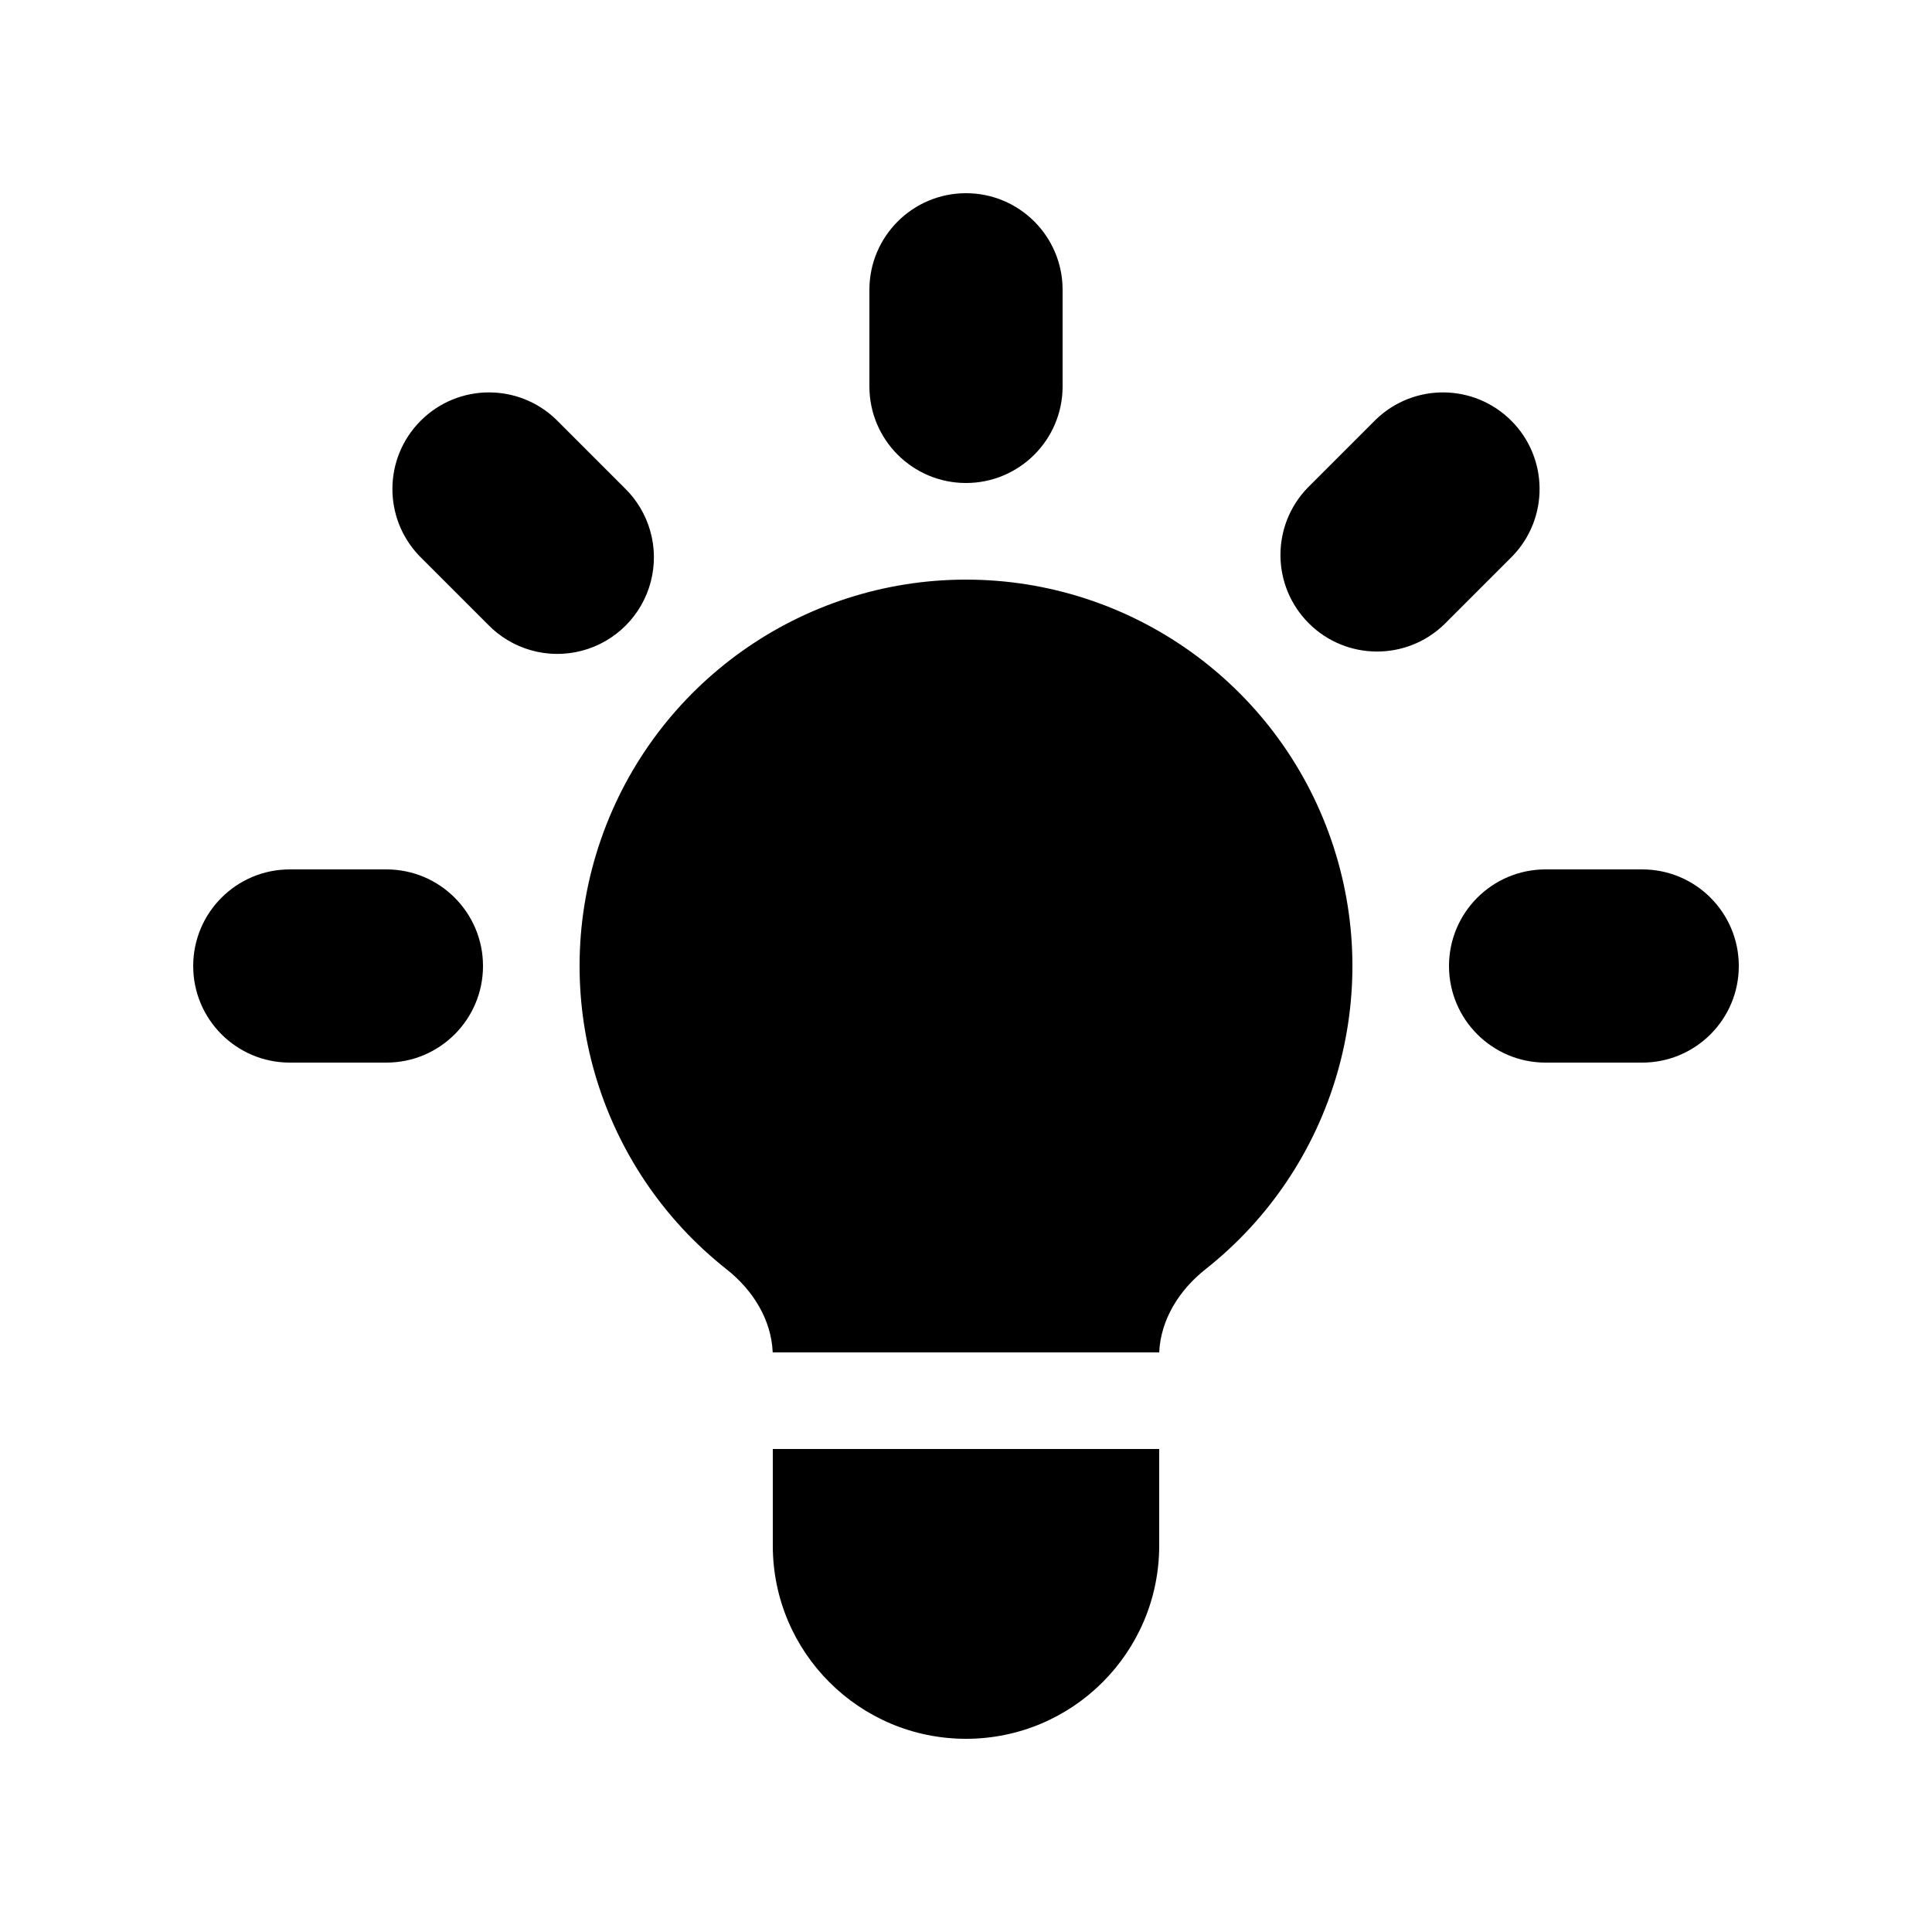
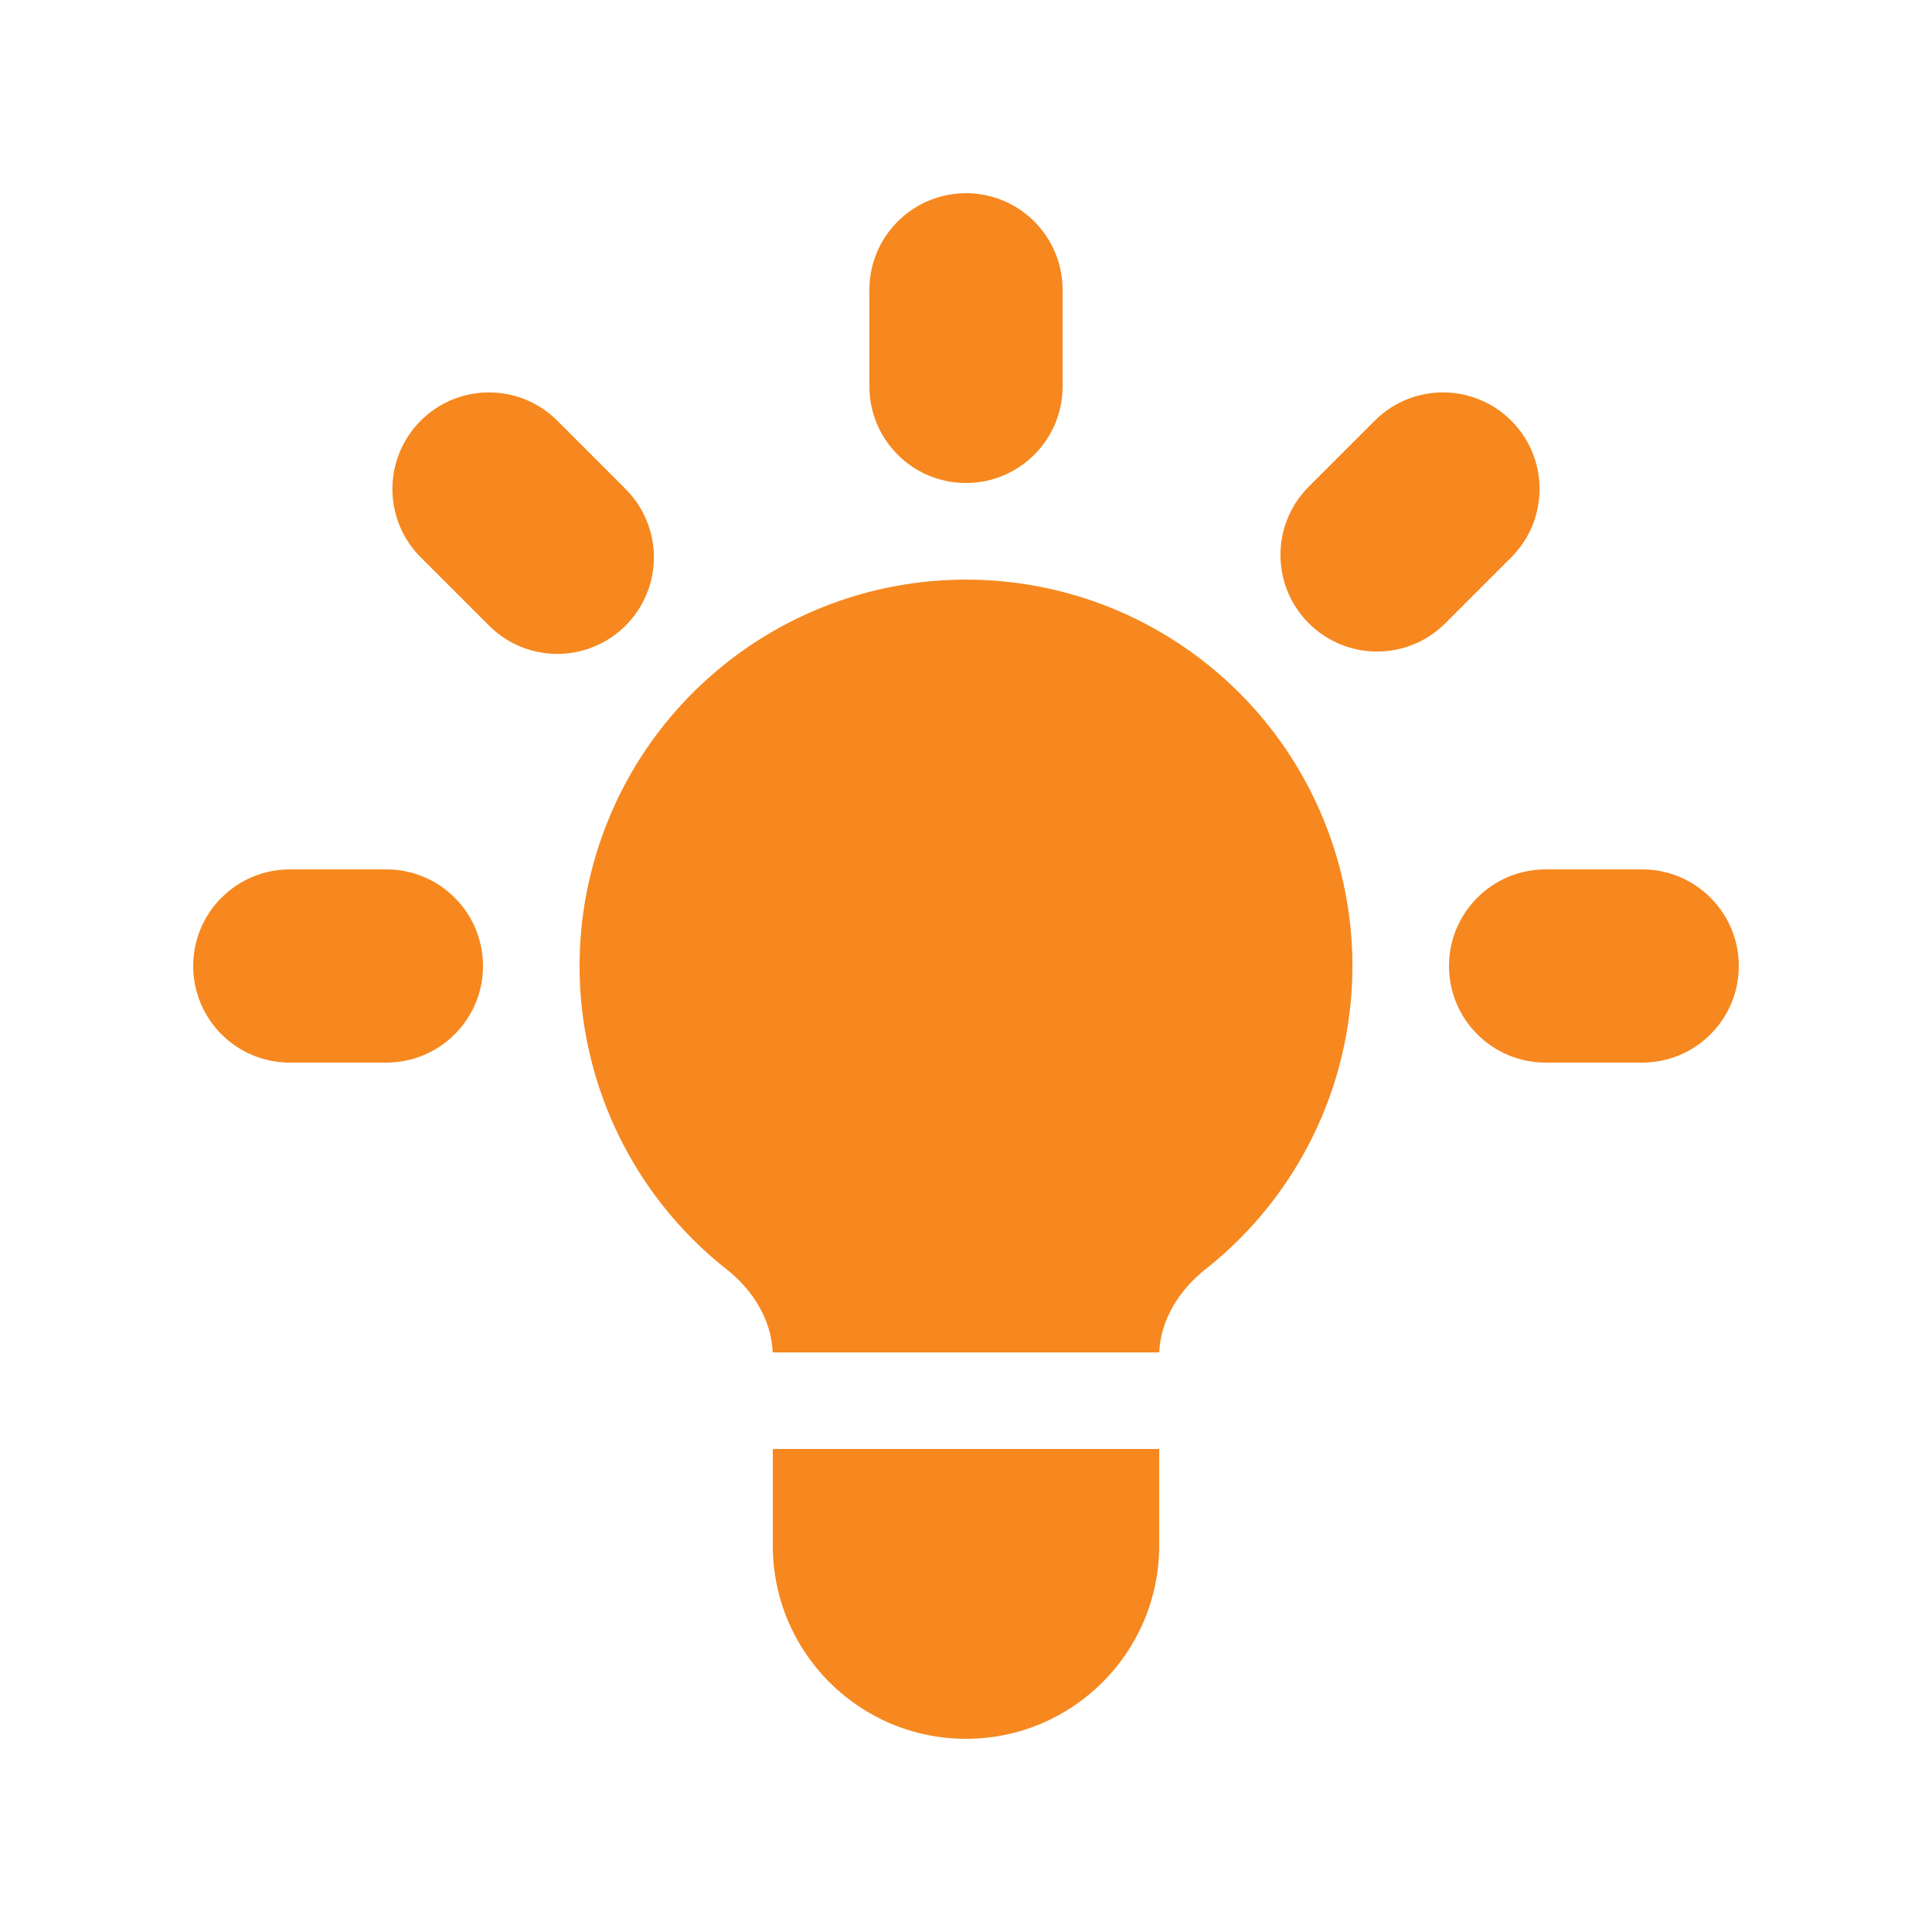
- <svg xmlns="http://www.w3.org/2000/svg" viewBox="0 0 20 20" fill="currentColor" class="h-10 w-auto text-primary">
+ <svg xmlns="http://www.w3.org/2000/svg" viewBox="0 0 20 20" fill="#f6881f" class="h-10 w-auto text-primary">
  <path d="M11 3a1 1 0 10-2 0v1a1 1 0 102 0V3zM15.657 5.757a1 1 0 00-1.414-1.414l-.707.707a1 1 0 001.414 1.414l.707-.707zM18 10a1 1 0 01-1 1h-1a1 1 0 110-2h1a1 1 0 011 1zM5.05 6.464A1 1 0 106.464 5.05l-.707-.707a1 1 0 00-1.414 1.414l.707.707zM5 10a1 1 0 01-1 1H3a1 1 0 110-2h1a1 1 0 011 1zM8 16v-1h4v1a2 2 0 11-4 0zM12 14c.015-.34.208-.646.477-.859a4 4 0 10-4.954 0c.27.213.462.519.476.859h4.002z">
        </path>
</svg>
